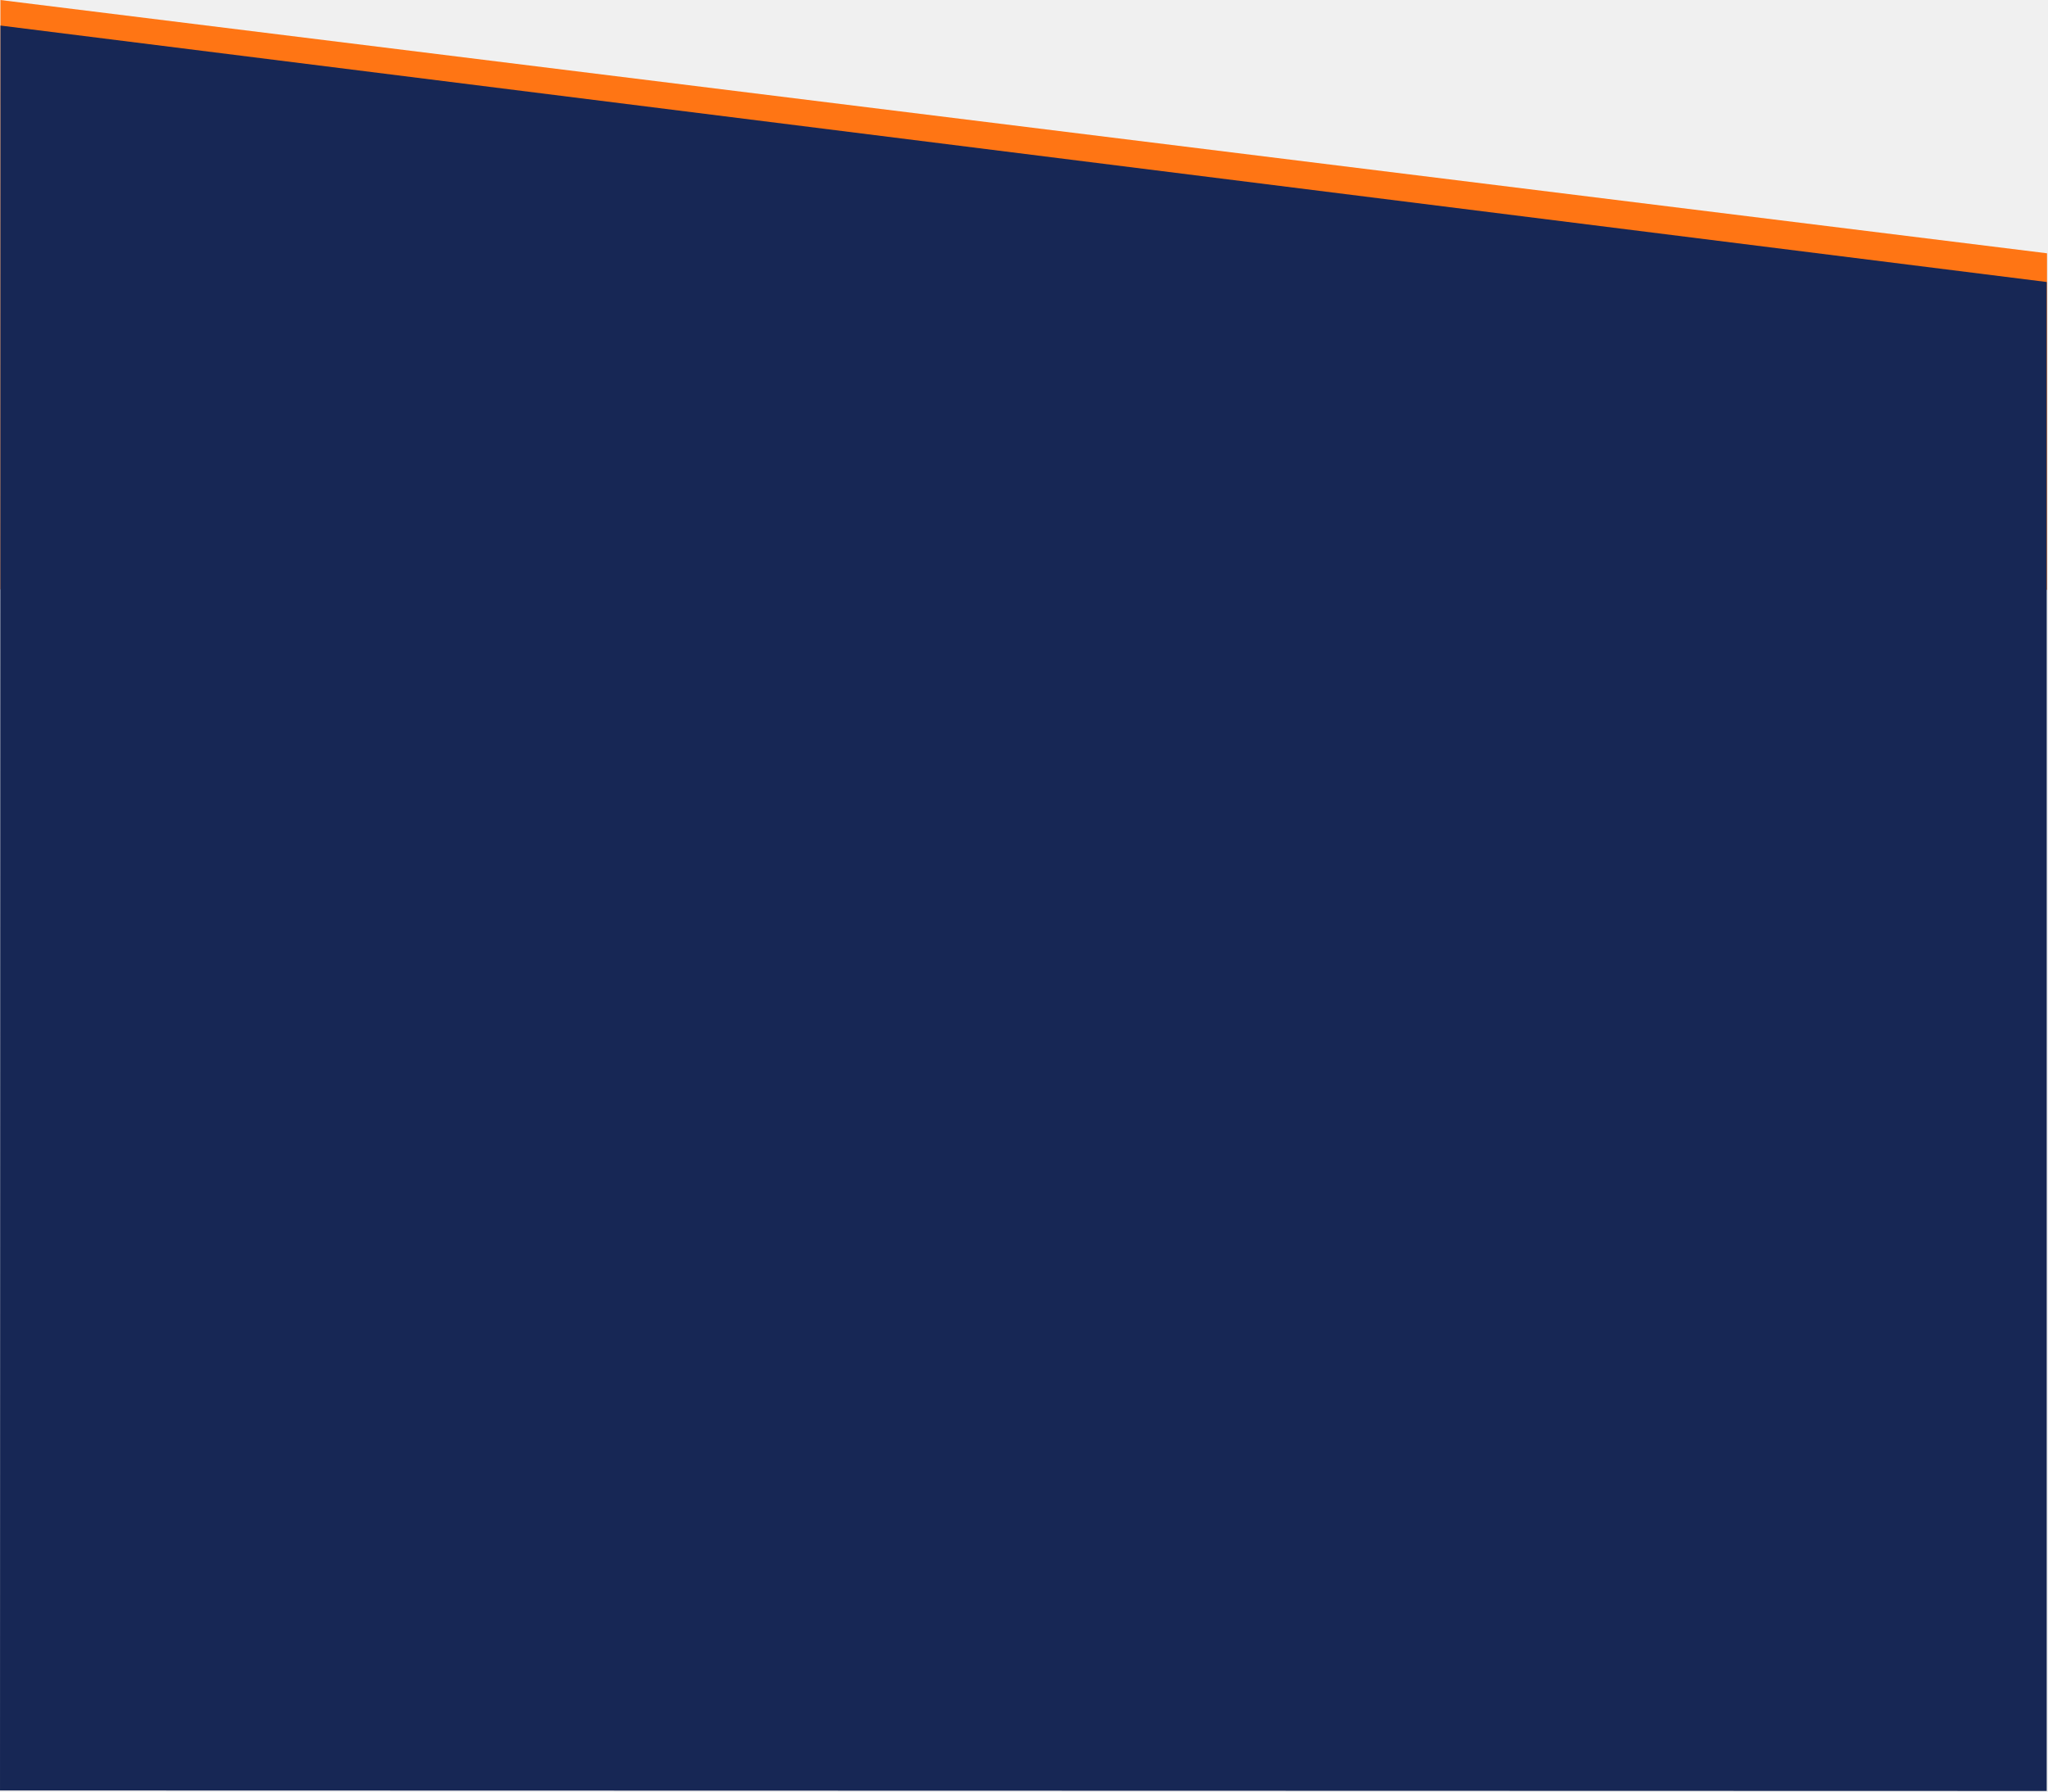
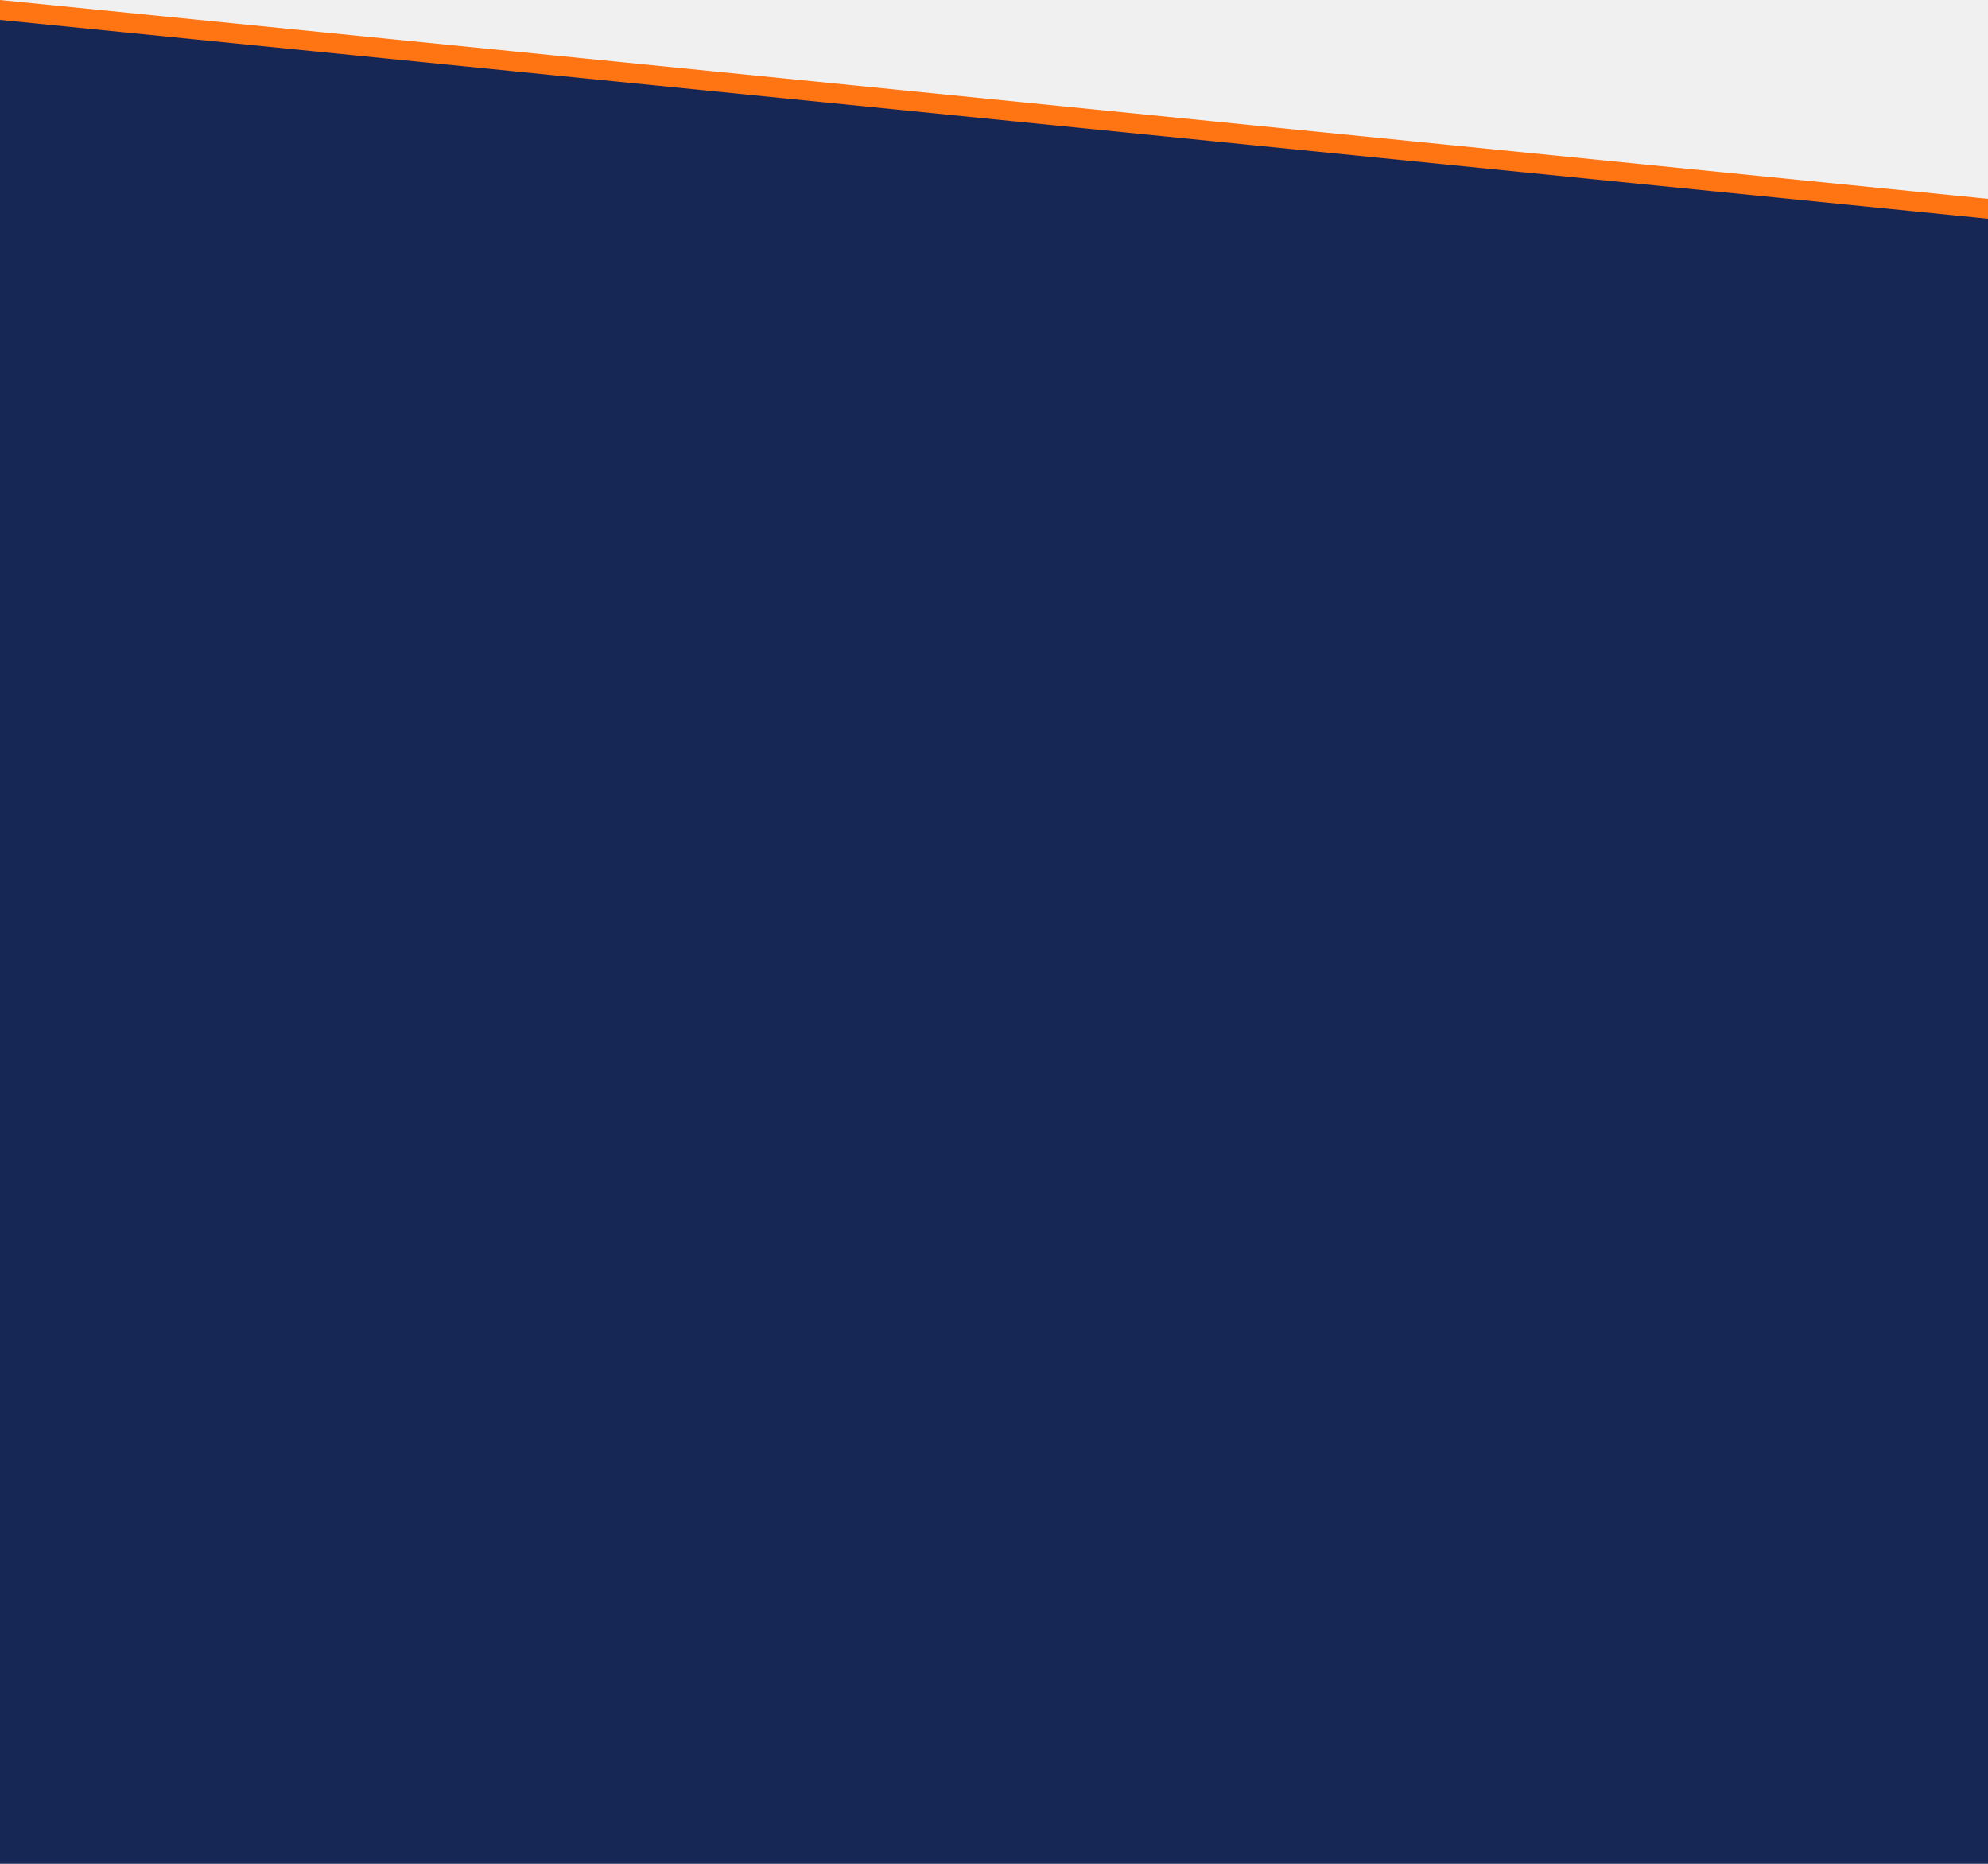
- <svg xmlns="http://www.w3.org/2000/svg" width="1601" height="1401" viewBox="0 0 1601 1401" fill="none">
-   <g clip-path="url(#clip0_225_1573)">
-     <path d="M1600.23 461.208L0.228 460.826L0.23 -9.28856e-05L1600.23 198.048L1600.23 461.208Z" fill="#FF7514" />
-     <path d="M1600 1416.38L9.53674e-05 1416L0.333 19.969L1600.01 220.508L1600 1416.38Z" fill="#172755" />
-   </g>
-   <defs>
-     <clipPath id="clip0_225_1573">
-       <rect width="1600" height="1400" fill="white" transform="translate(1600 1400.38) rotate(-179.986)" />
-     </clipPath>
-   </defs>
+ <svg xmlns="http://www.w3.org/2000/svg" width="1600" height="1500" viewBox="0 0 1600 1500" fill="none">
+   <path d="M0 0L1600 160V352H0V0Z" fill="#FF7514" />
+   <path d="M0 16L1600 176V1500H0V16Z" fill="#172755" />
</svg>
